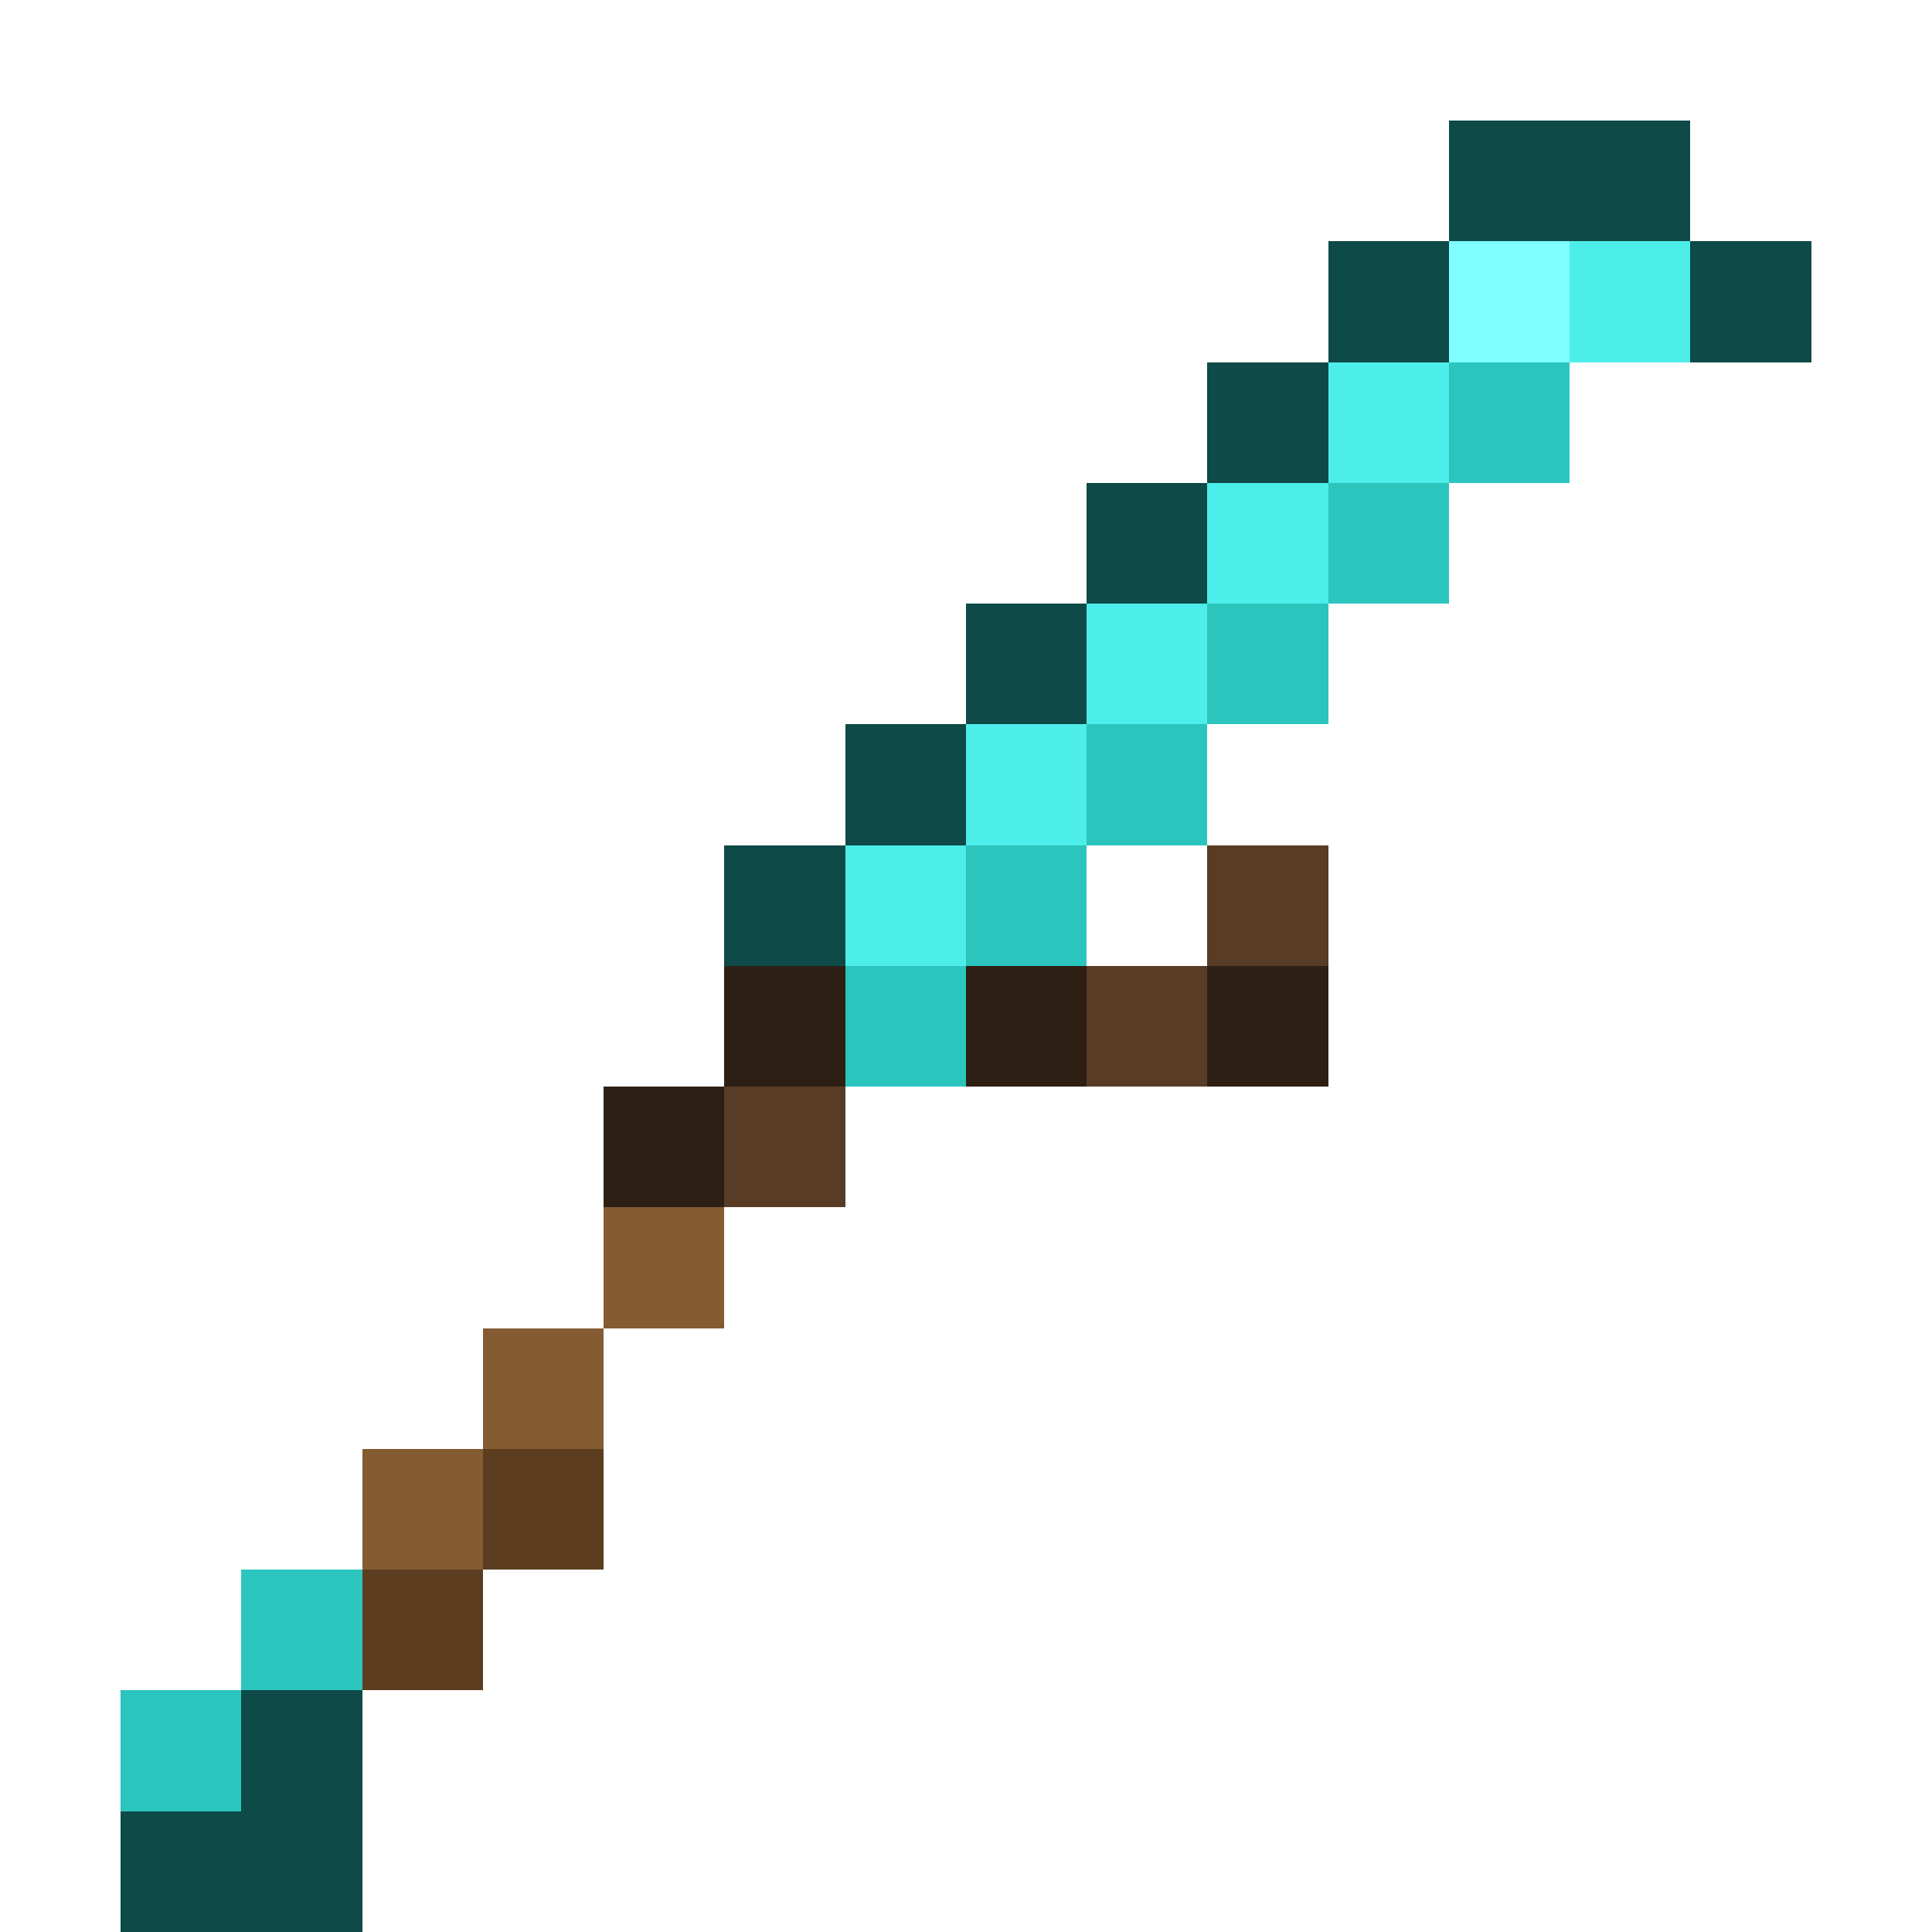
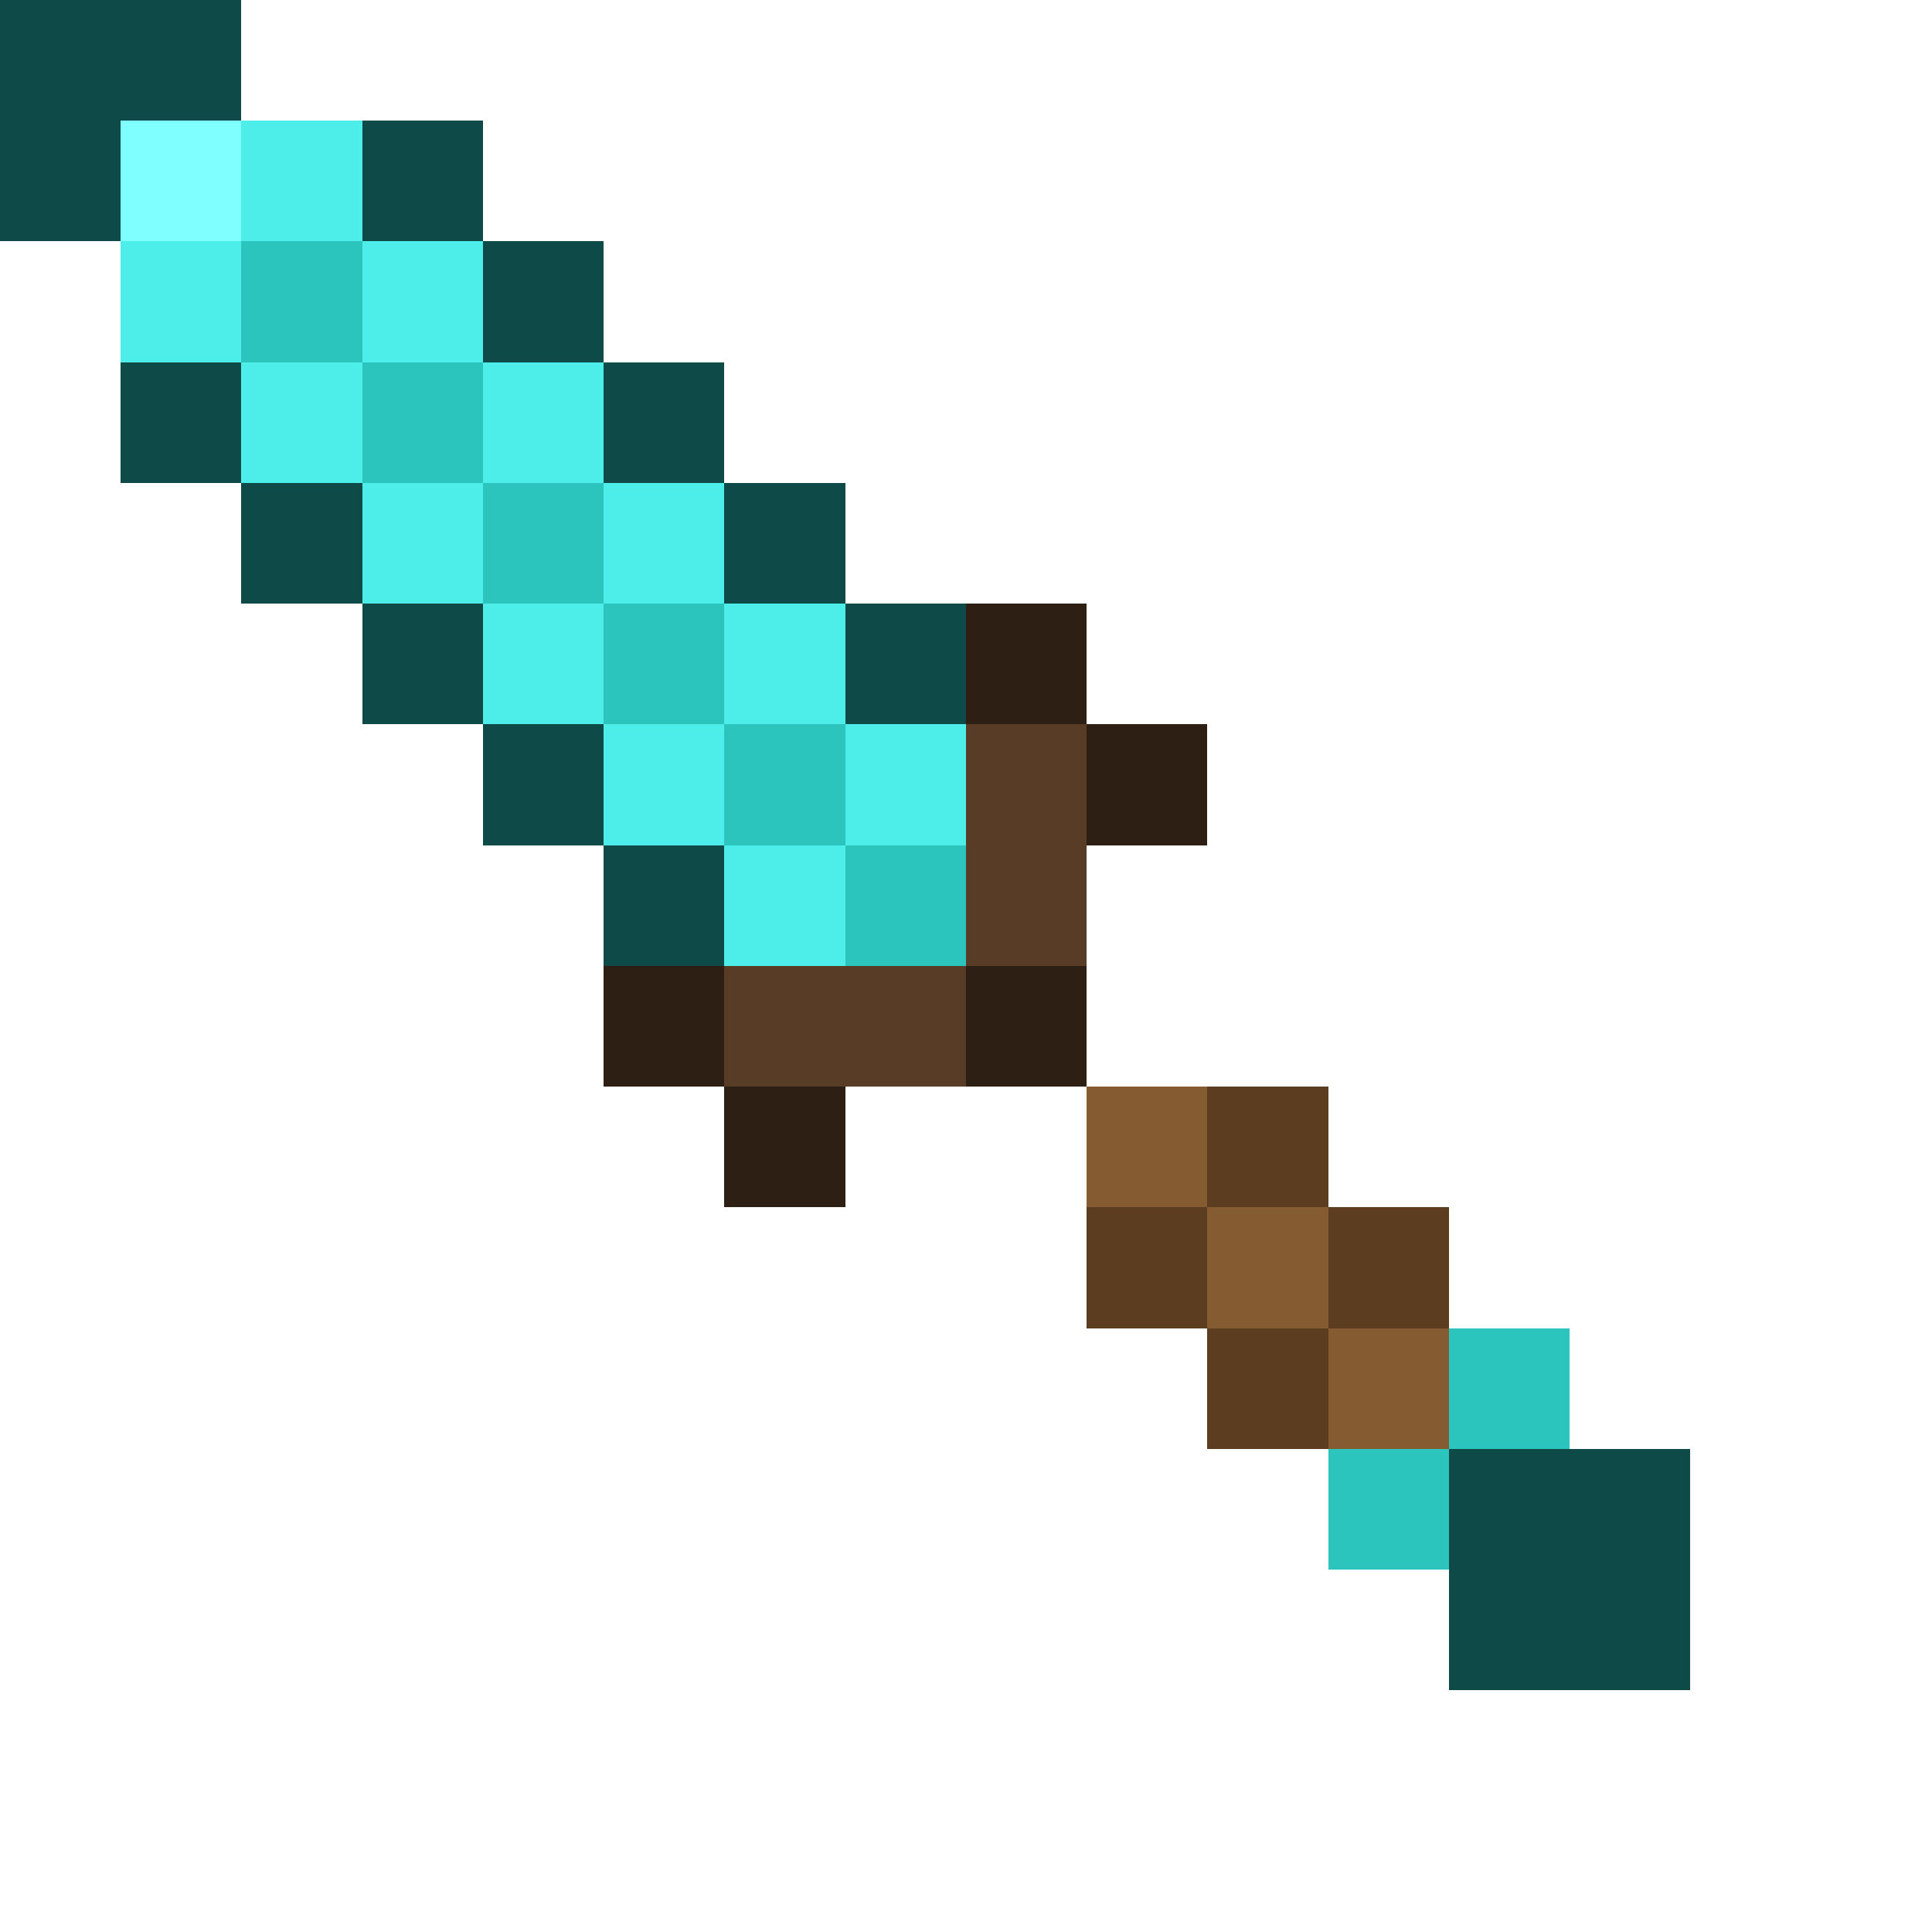
<svg xmlns="http://www.w3.org/2000/svg" width="32" height="32" viewBox="0 0 32 32" shape-rendering="crispEdges">
  <g transform="scale(2)">
-     <rect x="13" y="1" width="1" height="1" fill="#0e4a47" />
-     <rect x="14" y="2" width="1" height="1" fill="#0e4a47" />
-     <rect x="12" y="1" width="1" height="1" fill="#0e4a47" />
-     <rect x="11" y="2" width="1" height="1" fill="#0e4a47" />
-     <rect x="10" y="3" width="1" height="1" fill="#0e4a47" />
-     <rect x="9" y="4" width="1" height="1" fill="#0e4a47" />
-     <rect x="8" y="5" width="1" height="1" fill="#0e4a47" />
-     <rect x="7" y="6" width="1" height="1" fill="#0e4a47" />
-     <rect x="6" y="7" width="1" height="1" fill="#0e4a47" />
-     <rect x="13" y="2" width="1" height="1" fill="#4deeea" />
-     <rect x="12" y="2" width="1" height="1" fill="#7fffff" />
-     <rect x="12" y="3" width="1" height="1" fill="#2bc5be" />
-     <rect x="11" y="3" width="1" height="1" fill="#4deeea" />
-     <rect x="11" y="4" width="1" height="1" fill="#2bc5be" />
-     <rect x="10" y="4" width="1" height="1" fill="#4deeea" />
-     <rect x="10" y="5" width="1" height="1" fill="#2bc5be" />
-     <rect x="9" y="5" width="1" height="1" fill="#4deeea" />
-     <rect x="9" y="6" width="1" height="1" fill="#2bc5be" />
-     <rect x="8" y="6" width="1" height="1" fill="#4deeea" />
-     <rect x="8" y="7" width="1" height="1" fill="#2bc5be" />
-     <rect x="7" y="7" width="1" height="1" fill="#4deeea" />
-     <rect x="7" y="8" width="1" height="1" fill="#2bc5be" />
+     <rect x="0" y="0" width="1" height="1" fill="#0e4a47" />
+     <rect x="1" y="0" width="1" height="1" fill="#0e4a47" />
+     <rect x="0" y="1" width="1" height="1" fill="#0e4a47" />
+     <rect x="1" y="1" width="1" height="1" fill="#7fffff" />
+     <rect x="2" y="1" width="1" height="1" fill="#4deeea" />
+     <rect x="1" y="2" width="1" height="1" fill="#4deeea" />
+     <rect x="2" y="2" width="1" height="1" fill="#2bc5be" />
+     <rect x="3" y="1" width="1" height="1" fill="#0e4a47" />
+     <rect x="1" y="3" width="1" height="1" fill="#0e4a47" />
+     <rect x="3" y="2" width="1" height="1" fill="#4deeea" />
+     <rect x="2" y="3" width="1" height="1" fill="#4deeea" />
+     <rect x="3" y="3" width="1" height="1" fill="#2bc5be" />
+     <rect x="4" y="2" width="1" height="1" fill="#0e4a47" />
+     <rect x="2" y="4" width="1" height="1" fill="#0e4a47" />
+     <rect x="4" y="3" width="1" height="1" fill="#4deeea" />
+     <rect x="3" y="4" width="1" height="1" fill="#4deeea" />
+     <rect x="4" y="4" width="1" height="1" fill="#2bc5be" />
+     <rect x="5" y="3" width="1" height="1" fill="#0e4a47" />
+     <rect x="3" y="5" width="1" height="1" fill="#0e4a47" />
+     <rect x="5" y="4" width="1" height="1" fill="#4deeea" />
+     <rect x="4" y="5" width="1" height="1" fill="#4deeea" />
+     <rect x="5" y="5" width="1" height="1" fill="#2bc5be" />
+     <rect x="6" y="4" width="1" height="1" fill="#0e4a47" />
+     <rect x="4" y="6" width="1" height="1" fill="#0e4a47" />
+     <rect x="6" y="5" width="1" height="1" fill="#4deeea" />
+     <rect x="5" y="6" width="1" height="1" fill="#4deeea" />
+     <rect x="6" y="6" width="1" height="1" fill="#2bc5be" />
+     <rect x="7" y="5" width="1" height="1" fill="#0e4a47" />
+     <rect x="5" y="7" width="1" height="1" fill="#0e4a47" />
+     <rect x="7" y="6" width="1" height="1" fill="#4deeea" />
+     <rect x="6" y="7" width="1" height="1" fill="#4deeea" />
+     <rect x="7" y="7" width="1" height="1" fill="#2bc5be" />
+     <rect x="8" y="5" width="1" height="1" fill="#2e1f14" />
+     <rect x="8" y="6" width="1" height="1" fill="#583c26" />
+     <rect x="9" y="6" width="1" height="1" fill="#2e1f14" />
+     <rect x="5" y="8" width="1" height="1" fill="#2e1f14" />
+     <rect x="6" y="8" width="1" height="1" fill="#583c26" />
+     <rect x="6" y="9" width="1" height="1" fill="#2e1f14" />
+     <rect x="7" y="8" width="1" height="1" fill="#583c26" />
+     <rect x="8" y="7" width="1" height="1" fill="#583c26" />
    <rect x="8" y="8" width="1" height="1" fill="#2e1f14" />
-     <rect x="9" y="8" width="1" height="1" fill="#583c26" />
-     <rect x="10" y="7" width="1" height="1" fill="#583c26" />
-     <rect x="10" y="8" width="1" height="1" fill="#2e1f14" />
-     <rect x="6" y="8" width="1" height="1" fill="#2e1f14" />
-     <rect x="6" y="9" width="1" height="1" fill="#583c26" />
-     <rect x="5" y="9" width="1" height="1" fill="#2e1f14" />
-     <rect x="5" y="10" width="1" height="1" fill="#583c26" />
-     <rect x="5" y="10" width="1" height="1" fill="#855b32" />
-     <rect x="4" y="11" width="1" height="1" fill="#855b32" />
-     <rect x="3" y="12" width="1" height="1" fill="#855b32" />
-     <rect x="4" y="12" width="1" height="1" fill="#5c3d1f" />
-     <rect x="3" y="13" width="1" height="1" fill="#5c3d1f" />
-     <rect x="2" y="13" width="1" height="1" fill="#2bc5be" />
-     <rect x="1" y="14" width="1" height="1" fill="#2bc5be" />
-     <rect x="2" y="14" width="1" height="1" fill="#0e4a47" />
-     <rect x="1" y="15" width="1" height="1" fill="#0e4a47" />
-     <rect x="2" y="15" width="1" height="1" fill="#0e4a47" />
+     <rect x="9" y="9" width="1" height="1" fill="#855b32" />
+     <rect x="10" y="9" width="1" height="1" fill="#5c3d1f" />
+     <rect x="9" y="10" width="1" height="1" fill="#5c3d1f" />
+     <rect x="10" y="10" width="1" height="1" fill="#855b32" />
+     <rect x="11" y="10" width="1" height="1" fill="#5c3d1f" />
+     <rect x="10" y="11" width="1" height="1" fill="#5c3d1f" />
+     <rect x="11" y="11" width="1" height="1" fill="#855b32" />
+     <rect x="12" y="11" width="1" height="1" fill="#2bc5be" />
+     <rect x="11" y="12" width="1" height="1" fill="#2bc5be" />
+     <rect x="12" y="12" width="1" height="1" fill="#0e4a47" />
+     <rect x="13" y="12" width="1" height="1" fill="#0e4a47" />
+     <rect x="12" y="13" width="1" height="1" fill="#0e4a47" />
+     <rect x="13" y="13" width="1" height="1" fill="#0e4a47" />
  </g>
</svg>
